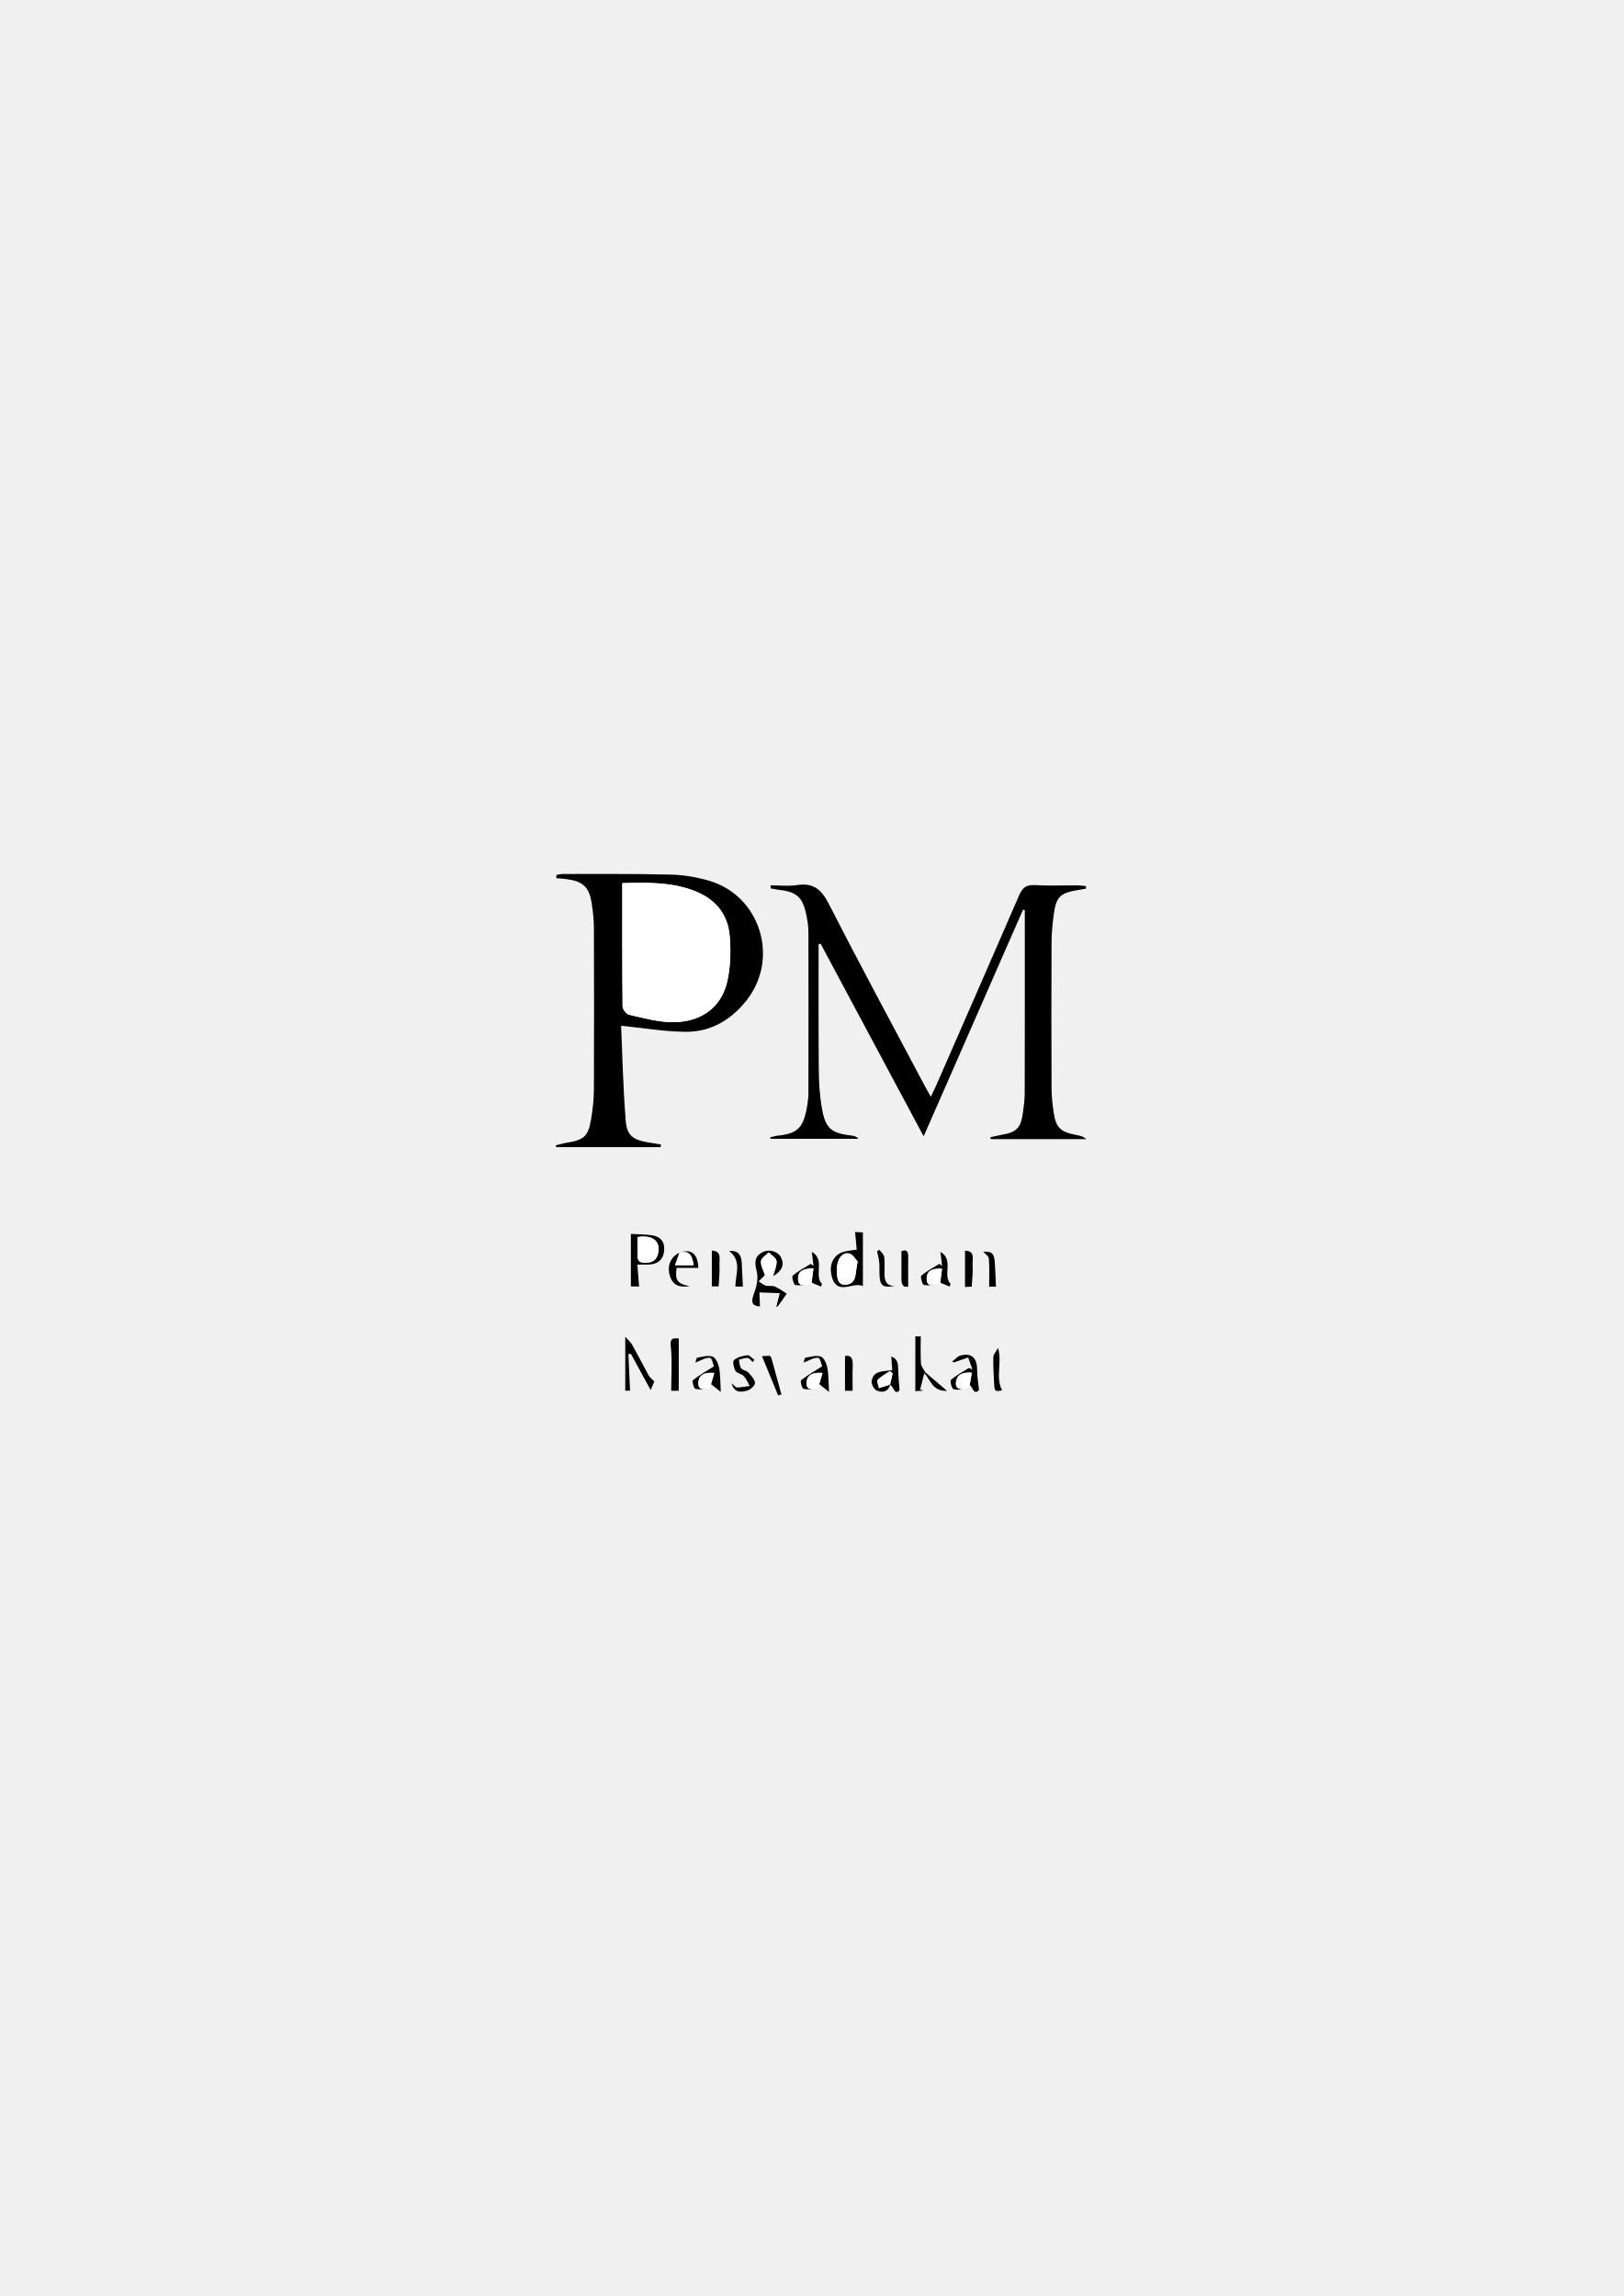
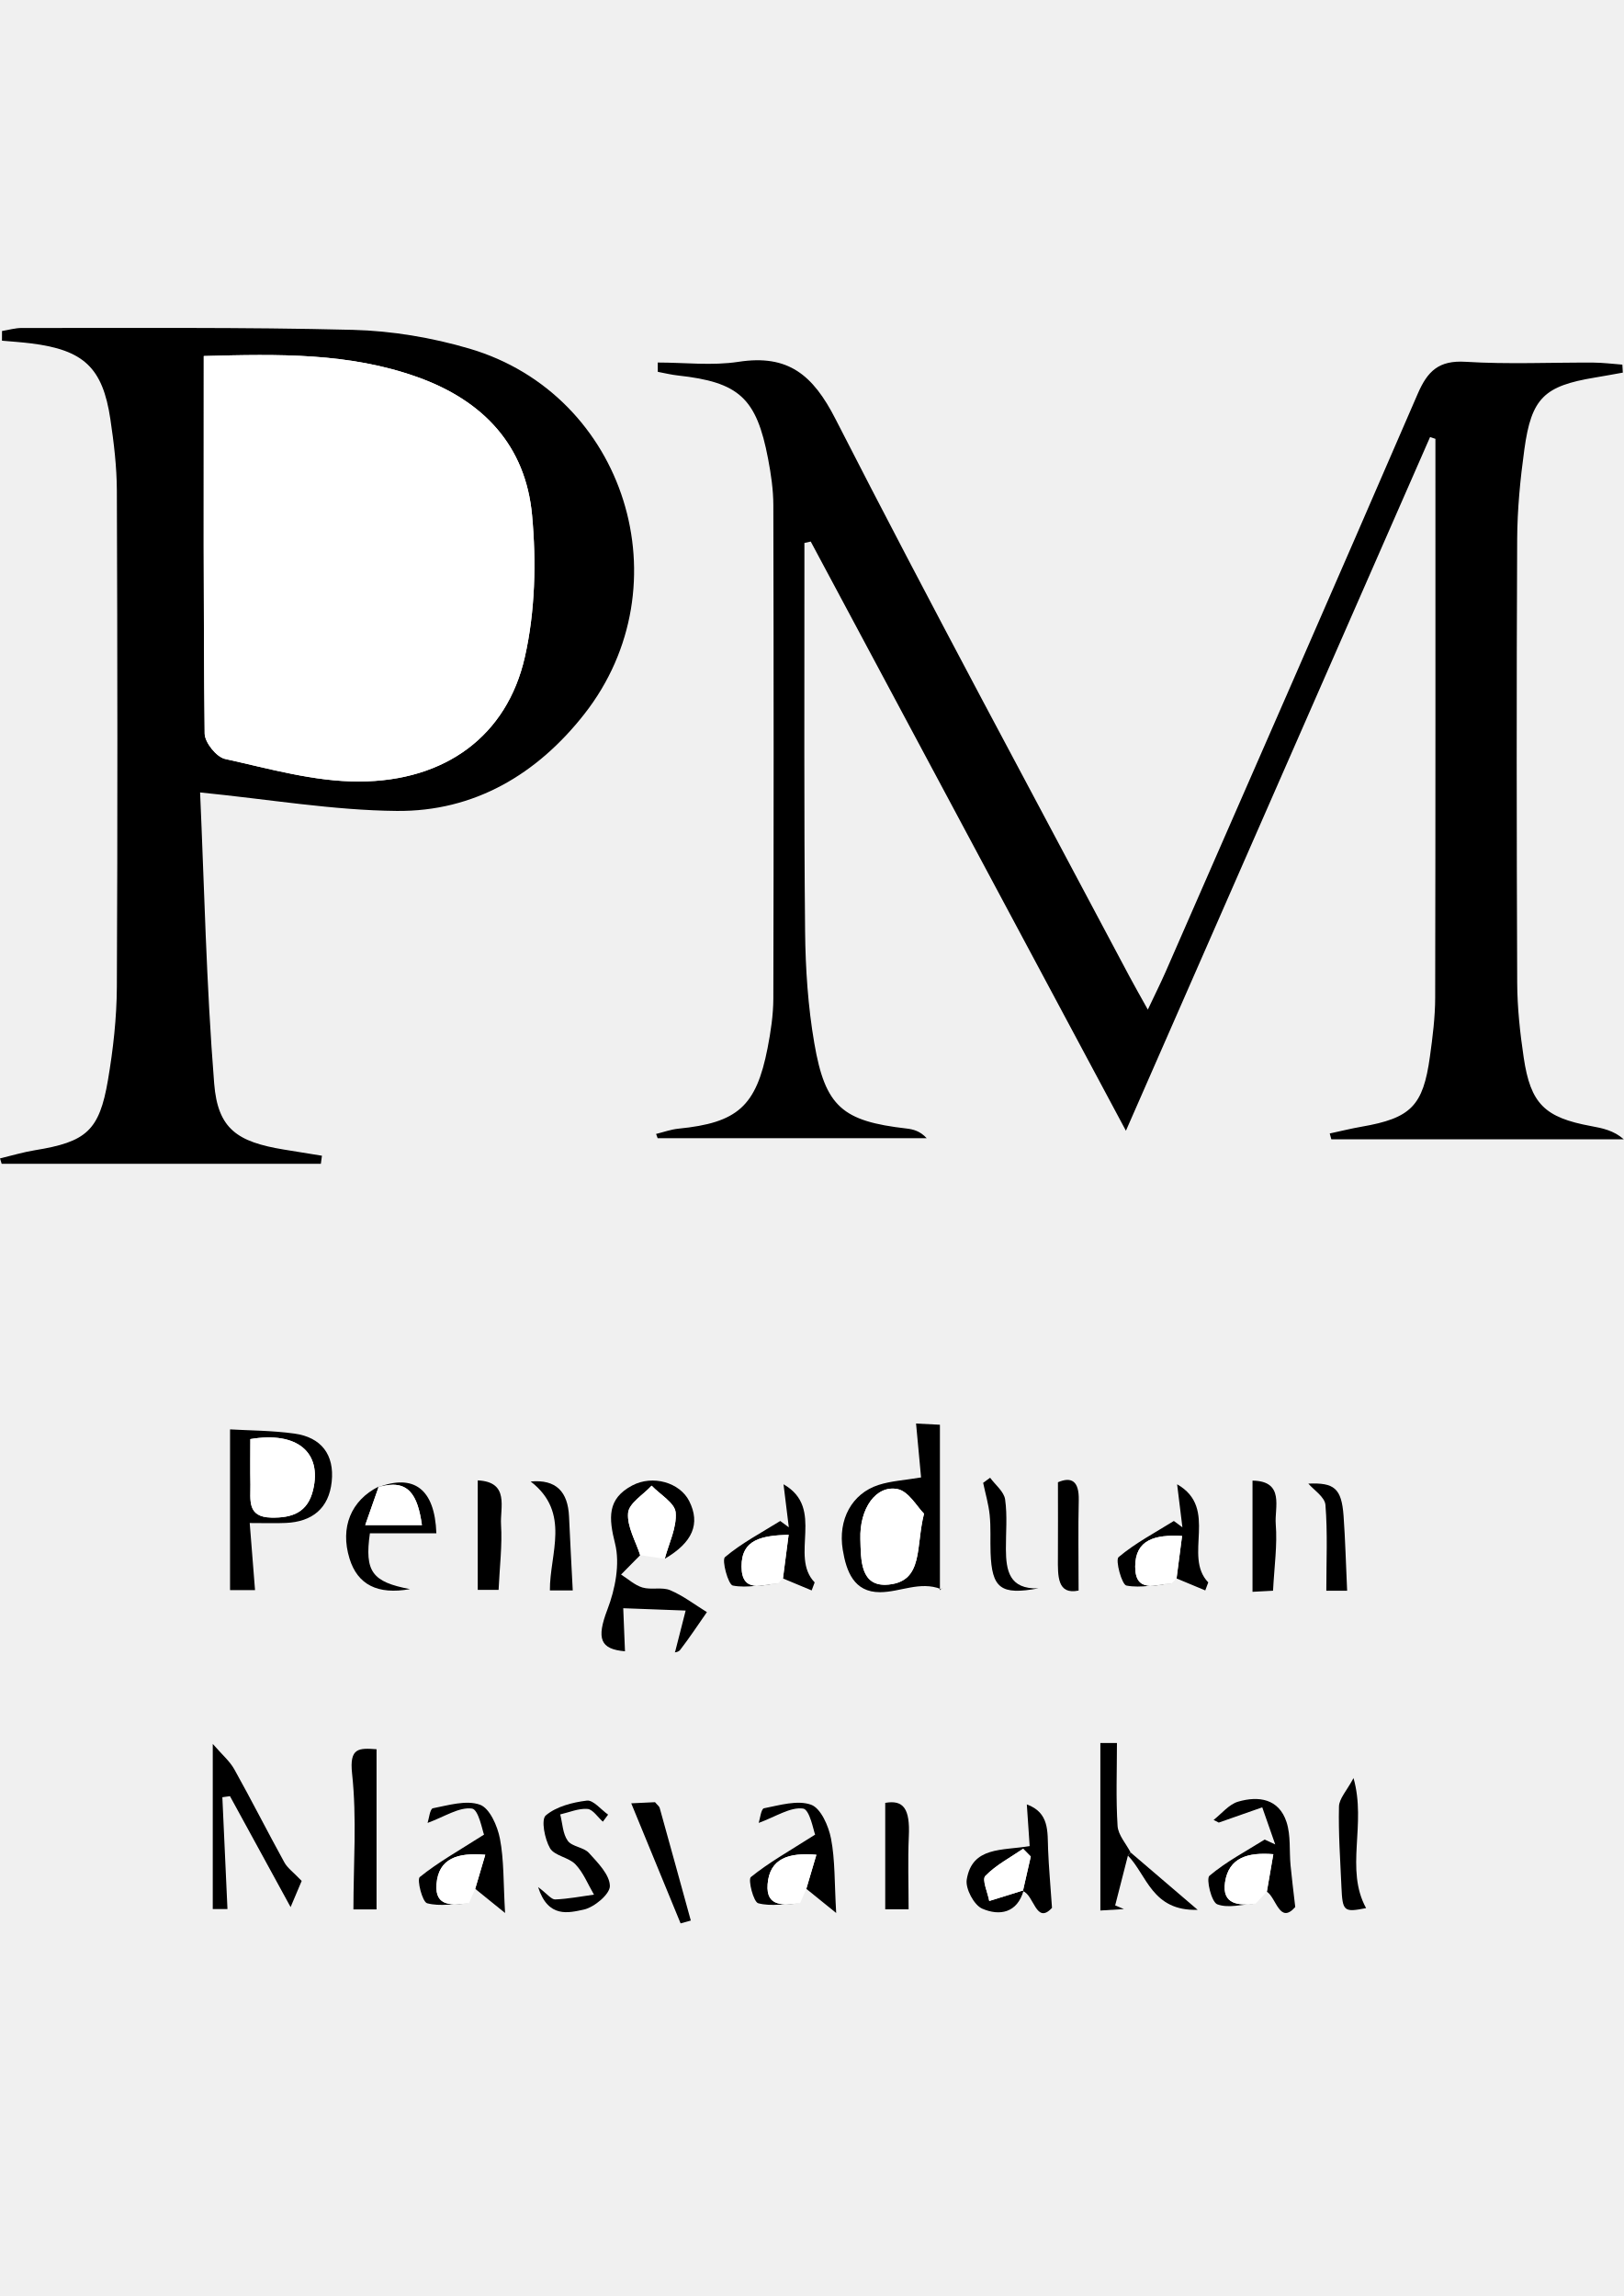
<svg xmlns="http://www.w3.org/2000/svg" version="1.1" id="Layer_1" x="0px" y="0px" viewBox="0 0 595.28 841.89" style="enable-background:new 0 0 595.28 841.89;" xml:space="preserve">
  <style type="text/css">
	.st0{fill:#FFFFFF;}
</style>
  <g>
-     <path d="M375.07,333.54c-12.03,27.45-24.07,54.9-36.44,83.13c-12.79-23.9-25.27-47.25-37.76-70.6c-0.25,0.06-0.51,0.11-0.76,0.17   c0,1.17,0,2.34,0,3.51c0.01,14.35-0.06,28.69,0.08,43.04c0.04,4.47,0.35,9,1.1,13.4c1.31,7.64,3.4,9.34,11.04,10.22   c0.82,0.09,1.63,0.3,2.42,1.16c-10.74,0-21.49,0-32.23,0c-0.06-0.17-0.13-0.34-0.19-0.51c0.89-0.22,1.77-0.54,2.67-0.63   c7.08-0.7,9.33-2.67,10.69-9.66c0.38-1.95,0.68-3.95,0.69-5.93c0.05-19.71,0.05-39.41,0-59.12c0-1.86-0.28-3.73-0.63-5.56   c-1.39-7.29-3.48-9.18-10.8-9.98c-0.81-0.09-1.61-0.29-2.41-0.44c0-0.37,0-0.74-0.01-1.11c3.23,0,6.52,0.4,9.67-0.09   c5.95-0.92,8.92,1.56,11.62,6.84c11.45,22.41,23.43,44.56,35.22,66.8c0.58,1.1,1.2,2.17,2.21,3.98c0.88-1.86,1.55-3.2,2.16-4.58   c10.08-23.06,20.19-46.1,30.18-69.2c1.18-2.74,2.54-4.04,5.74-3.84c5.09,0.32,10.22,0.07,15.34,0.1c1.15,0.01,2.3,0.16,3.44,0.24   c0.02,0.32,0.04,0.64,0.05,0.96c-1.11,0.2-2.23,0.41-3.34,0.59c-6.07,1.01-7.6,2.44-8.45,8.59c-0.49,3.58-0.85,7.2-0.86,10.8   c-0.08,17.71-0.07,35.43,0,53.14c0.01,2.98,0.34,5.98,0.78,8.93c0.82,5.56,2.52,7.2,8.06,8.22c1.36,0.25,2.72,0.51,3.93,1.59   c-11.68,0-23.36,0-35.04,0c-0.06-0.23-0.13-0.46-0.19-0.7c1.27-0.27,2.53-0.59,3.81-0.81c5.91-1.02,7.38-2.47,8.19-8.4   c0.32-2.34,0.63-4.71,0.63-7.07c0.05-22.32,0.03-44.64,0.03-66.96C375.49,333.69,375.28,333.62,375.07,333.54z" />
-     <path d="M203.98,320.83c0.8-0.13,1.59-0.37,2.39-0.36c13.22,0.02,26.45-0.11,39.66,0.23c4.68,0.12,9.46,0.93,13.96,2.25   c18.71,5.51,25.85,28.37,13.76,43.79c-5.67,7.24-13.2,11.69-22.47,11.6c-7.62-0.07-15.23-1.38-23.57-2.22   c0.49,11.07,0.74,23,1.69,34.88c0.43,5.45,2.77,7,8.36,7.91c1.52,0.25,3.04,0.49,4.55,0.74c-0.04,0.32-0.09,0.64-0.13,0.97   c-12.75,0-25.49,0-38.24,0c-0.07-0.22-0.13-0.43-0.2-0.65c1.4-0.33,2.78-0.75,4.2-0.98c6.12-1,7.7-2.32,8.73-8.4   c0.63-3.67,1.05-7.43,1.06-11.15c0.1-19.83,0.07-39.66,0-59.49c-0.01-2.86-0.36-5.73-0.78-8.56c-0.92-6.17-3.2-8.29-9.5-9.07   c-1.16-0.14-2.32-0.22-3.48-0.32C203.97,321.6,203.97,321.22,203.98,320.83z M228.15,323.83c0,15.34-0.05,30.29,0.11,45.24   c0.01,1.06,1.41,2.81,2.43,3.04c5.31,1.17,10.71,2.72,16.07,2.71c10.36-0.03,17.72-5.5,19.86-14.9c1.24-5.47,1.39-11.39,0.87-17.01   c-0.76-8.31-5.8-13.71-13.72-16.55C245.57,323.43,237.15,323.59,228.15,323.83z" />
-     <path d="M280.43,467.52c-0.76,0.77-1.53,1.55-2.29,2.32c0.85,0.54,1.64,1.28,2.57,1.56c1.05,0.31,2.34-0.09,3.32,0.33   c1.56,0.66,2.94,1.73,4.4,2.63c-1.06,1.52-2.08,3.06-3.2,4.53c-0.24,0.31-0.87,0.34-0.61,0.25c0.38-1.49,0.82-3.22,1.27-4.96   c-2.49-0.09-4.98-0.19-7.48-0.28c0.07,1.76,0.14,3.51,0.21,5.16c-2.96-0.25-3.45-1.49-2.1-5.02c0.93-2.43,1.52-5.46,0.91-7.88   c-0.77-3.09-0.96-5.37,2.05-6.97c2.48-1.31,5.72-0.35,6.83,1.86c1.37,2.72,0.42,4.96-2.93,6.92c0.49-1.86,1.46-3.75,1.31-5.55   c-0.1-1.14-1.86-2.14-2.88-3.21c-1,1.08-2.71,2.1-2.82,3.26C278.84,464.09,279.89,465.83,280.43,467.52z" />
-     <path d="M313.49,451.75c0.55,0.03,1.39,0.07,2.86,0.14c0,6.48,0,12.84,0,19.83c0.43-0.47,0.2-0.11,0.12-0.14   c-2.51-0.98-4.87,0.37-7.29,0.38c-3.14,0.01-4.05-2.51-4.47-5.08c-0.6-3.63,1.1-6.74,4.28-7.77c1.49-0.48,3.11-0.57,5.1-0.9   C313.89,456.16,313.7,454.13,313.49,451.75z M314.44,462.55c-0.82-0.81-1.83-2.68-3.16-2.94c-2.59-0.52-4.58,2.33-4.46,6   c0.07,2.42-0.06,5.79,3.39,5.44C314.41,470.62,313.42,466.51,314.44,462.55z" />
-     <path d="M231.3,471.71c0-6.38,0-12.68,0-19.26c2.3,0.14,5.04,0.13,7.72,0.5c3.22,0.45,4.8,2.53,4.46,5.77   c-0.34,3.19-2.33,4.81-5.5,4.95c-1.23,0.05-2.47,0.01-4.32,0.01c0.21,2.68,0.42,5.28,0.64,8.04   C233.49,471.71,232.1,471.71,231.3,471.71z M233.73,453.61c0,1.77-0.03,3.61,0.01,5.45c0.04,1.8-0.46,3.9,2.5,3.96   c2.51,0.05,4.36-0.61,5.01-3.33C242.32,455.22,239.36,452.66,233.73,453.61z" />
-     <path d="M354.17,509.27c-1.56,0.09-3.27,0.59-4.6,0.08c-0.7-0.26-1.36-3.06-0.94-3.41c2-1.69,4.37-2.94,6.61-4.34   c0.42,0.19,0.84,0.39,1.27,0.58c-0.52-1.48-1.04-2.96-1.56-4.44c-1.74,0.61-3.47,1.22-5.21,1.83c-0.21-0.11-0.41-0.21-0.62-0.32   c0.97-0.75,1.84-1.87,2.94-2.19c2.46-0.72,4.89-0.36,5.8,2.45c0.52,1.6,0.32,3.43,0.48,5.15c0.14,1.51,0.34,3.01,0.57,5.02   c-1.87,2.11-2.24-1.04-3.4-1.85c0.24-1.4,0.48-2.81,0.77-4.49c-3.02-0.24-5.34,0.38-5.78,3.37   C350.11,509.4,352.16,509.54,354.17,509.27z" />
-     <path d="M230.99,509.93c-0.24,0-1.3,0-1.76,0c0-6.41,0-12.67,0-19.79c1.1,1.28,2.03,2.05,2.58,3.04c2.06,3.68,3.96,7.45,5.99,11.15   c0.38,0.69,1.1,1.19,2.08,2.23c-0.12,0.28-0.58,1.36-1.33,3.14c-2.62-4.8-4.94-9.05-7.26-13.29c-0.3,0.04-0.61,0.08-0.91,0.13   C230.57,500.88,230.77,505.23,230.99,509.93z" />
-     <path d="M299.59,509.24c-1.68,0.05-3.45,0.41-5.01,0c-0.57-0.15-1.25-2.84-0.88-3.14c2.14-1.73,4.57-3.1,7.7-5.09   c-0.19-0.44-0.64-3.01-1.44-3.12c-1.53-0.21-3.26,0.97-5.32,1.72c0.16-0.47,0.29-1.68,0.64-1.75c1.87-0.36,4.01-1.01,5.64-0.43   c1.16,0.42,2.1,2.55,2.39,4.06c0.5,2.57,0.4,5.26,0.62,8.91c-1.35-1.09-2.46-1.99-3.58-2.89c0.38-1.3,0.77-2.61,1.2-4.08   c-3.3-0.28-5.6,0.42-5.84,3.52C295.48,509.79,297.73,509.4,299.59,509.24z" />
-     <path d="M259.91,509.24c-1.68,0.05-3.45,0.41-5.01,0c-0.57-0.15-1.25-2.84-0.88-3.14c2.14-1.73,4.57-3.1,7.7-5.09   c-0.19-0.44-0.65-3.01-1.44-3.12c-1.54-0.21-3.27,0.97-5.32,1.72c0.16-0.47,0.29-1.68,0.64-1.75c1.87-0.36,4.01-1.01,5.64-0.43   c1.16,0.42,2.1,2.55,2.39,4.06c0.5,2.57,0.4,5.26,0.62,8.91c-1.35-1.09-2.46-1.99-3.58-2.89c0.38-1.3,0.77-2.61,1.2-4.08   c-3.3-0.28-5.6,0.42-5.84,3.52C255.81,509.79,258.05,509.4,259.91,509.24z" />
-     <path d="M326.38,507.68c-0.76,2.75-2.92,3.09-4.97,2.2c-0.98-0.43-2.03-2.4-1.85-3.48c0.65-3.97,4.2-3.46,7.54-4.01   c-0.11-1.56-0.22-3.17-0.34-5c2.73,1,2.46,3.27,2.55,5.42c0.08,2.13,0.28,4.26,0.47,6.98c-1.91,2.09-2.15-1.56-3.49-2   c0.31-1.38,0.63-2.76,0.94-4.15c-0.31-0.31-0.61-0.62-0.92-0.93c-1.54,1.05-3.26,1.94-4.53,3.26c-0.42,0.44,0.28,1.97,0.47,3   C323.63,508.53,325,508.11,326.38,507.68z" />
-     <path d="M248.85,490.78c0,6.59,0,12.83,0,19.19c-0.83,0-2.17,0-2.77,0c0-5.44,0.42-10.91-0.16-16.26   C245.58,490.58,246.72,490.63,248.85,490.78z" />
-     <path d="M338.87,503.52c-0.51,1.99-1.02,3.98-1.53,5.97c0.35,0.15,0.7,0.29,1.05,0.44c-1.08,0.06-2.16,0.13-2.82,0.17   c0-3.48,0-6.84,0-10.19c0-3.24,0-6.48,0-9.88c-0.1,0,0.73,0,1.99,0c0,3.32-0.13,6.64,0.08,9.93c0.07,1.09,1.02,2.13,1.57,3.2   C339.09,503.28,338.98,503.4,338.87,503.52z" />
-     <path d="M248.97,459.41c4.32-1.68,6.86,0.16,7.04,5.49c-2.67,0-5.35,0-7.96,0c-0.66,4.61,0.29,5.84,4.81,6.69   c-3.88,0.69-6.28-0.52-7.25-3.66c-1.15-3.73,0.17-6.97,3.5-8.63c-0.52,1.49-1.04,2.98-1.62,4.62c2.61,0,4.59,0,6.79,0   C253.78,460.37,252.71,458.23,248.97,459.41z" />
-     <path d="M344.11,470.89c-1.82,0.15-3.7,0.61-5.42,0.28c-0.56-0.11-1.35-3.06-0.94-3.41c2-1.69,4.38-2.93,6.62-4.33   c0.34,0.25,0.68,0.51,1.03,0.76c-0.19-1.58-0.39-3.17-0.63-5.16c5.05,2.88,0.67,8.59,3.73,11.76c-0.12,0.32-0.24,0.64-0.36,0.96   c-1.15-0.48-2.29-0.96-3.44-1.43c0.21-1.64,0.43-3.29,0.66-5.09c-3.23-0.18-5.61,0.43-5.62,3.67   C339.74,472.15,342.27,471.04,344.11,470.89z" />
-     <path d="M296.96,470.89c-1.82,0.15-3.7,0.61-5.42,0.28c-0.56-0.11-1.35-3.06-0.94-3.41c2-1.69,4.38-2.93,6.62-4.33   c0.34,0.25,0.68,0.51,1.03,0.76c-0.19-1.58-0.39-3.17-0.63-5.16c5.05,2.88,0.67,8.59,3.73,11.76c-0.12,0.32-0.24,0.64-0.36,0.96   c-1.15-0.48-2.29-0.96-3.44-1.43c0.21-1.64,0.43-3.29,0.68-5.24c-3.15,0.12-5.66,0.5-5.64,3.82   C292.6,472.15,295.11,471.04,296.96,470.89z" />
-     <path class="st0" d="M280.43,467.52c-0.54-1.69-1.59-3.43-1.44-5.07c0.1-1.16,1.82-2.18,2.82-3.26c1.02,1.06,2.78,2.07,2.88,3.21   c0.15,1.8-0.81,3.7-1.31,5.55C282.4,467.81,281.41,467.67,280.43,467.52z" />
-     <path d="M275.96,499.46c-0.61-0.54-1.2-1.48-1.85-1.53c-1.06-0.08-2.17,0.41-3.26,0.66c0.27,1.07,0.3,2.32,0.9,3.16   c0.52,0.72,1.91,0.77,2.53,1.45c1.07,1.18,2.49,2.61,2.51,3.96c0.02,0.97-1.88,2.56-3.14,2.83c-1.76,0.37-4.26,1.08-5.46-2.7   c1.11,0.83,1.59,1.5,2.04,1.48c1.55-0.06,3.1-0.36,4.65-0.57c-0.72-1.22-1.26-2.62-2.21-3.62c-0.81-0.86-2.52-1.02-3.06-1.94   c-0.64-1.11-1.09-3.44-0.51-3.93c1.27-1.07,3.2-1.57,4.92-1.78c0.77-0.09,1.69,1.08,2.54,1.68   C276.38,498.89,276.17,499.17,275.96,499.46z" />
-     <path d="M260.97,458.56c3.84,0.18,2.66,3.26,2.79,5.29c0.16,2.51-0.17,5.04-0.29,7.83c-0.4,0-1.55,0-2.5,0   C260.97,467.42,260.97,463.21,260.97,458.56z" />
-     <path d="M353.79,458.59c3.9,0.05,2.63,3.24,2.78,5.21c0.2,2.5-0.17,5.04-0.32,7.98c-0.36,0.02-1.5,0.08-2.46,0.13   C353.79,467.47,353.79,463.26,353.79,458.59z" />
-     <path d="M312.59,509.95c-0.72,0-1.68,0-2.8,0c0-4.23,0-8.46,0-12.75c2.19-0.38,2.98,0.7,2.83,4.01   C312.49,504.07,312.59,506.95,312.59,509.95z" />
-     <path d="M332.96,471.76c-2.55,0.53-2.49-1.71-2.48-3.96c0.02-2.92,0-5.83,0-9.02c1.59-0.68,2.55-0.19,2.49,2.15   C332.9,464.3,332.96,467.66,332.96,471.76z" />
-     <path d="M279.36,497.26c1.04-0.05,2-0.09,2.85-0.13c0.27,0.33,0.5,0.49,0.56,0.7c1.25,4.49,2.49,8.99,3.72,13.49   c-0.41,0.11-0.81,0.23-1.22,0.34C283.33,506.91,281.38,502.17,279.36,497.26z" />
-     <path class="st0" d="M344.11,470.89c-1.85,0.15-4.37,1.26-4.37-1.99c0-3.25,2.38-3.85,5.62-3.67c-0.23,1.8-0.45,3.45-0.66,5.09   C344.5,470.5,344.31,470.7,344.11,470.89z" />
-     <path d="M365.13,471.79c-0.73,0-1.82,0-2.49,0c0-3.52,0.17-6.92-0.11-10.28c-0.08-0.96-1.42-1.81-2.05-2.55   c3.09-0.14,3.98,0.55,4.22,3.85C364.91,465.71,364.99,468.63,365.13,471.79z" />
-     <path class="st0" d="M354.17,509.27c-2.02,0.27-4.07,0.13-3.67-2.55c0.45-2.99,2.77-3.61,5.78-3.37c-0.29,1.68-0.53,3.08-0.77,4.49   C355.07,508.32,354.62,508.79,354.17,509.27z" />
-     <path d="M272.36,471.75c-0.56,0-1.65,0-2.74,0c-0.04-4.39,2.54-9.32-2.3-13.05c3.05-0.27,4.46,1.22,4.6,4.22   C272.04,465.81,272.2,468.71,272.36,471.75z" />
-     <path class="st0" d="M296.96,470.89c-1.85,0.15-4.36,1.26-4.38-1.99c-0.02-3.32,2.49-3.71,5.64-3.82c-0.25,1.95-0.47,3.6-0.68,5.24   C297.35,470.5,297.15,470.7,296.96,470.89z" />
-     <path d="M365.9,494.23c1.58,5.57-1.05,10.9,1.51,15.58c-2.66,0.52-2.82,0.42-2.95-2.55c-0.14-3.21-0.37-6.42-0.29-9.62   C364.18,496.69,365.09,495.75,365.9,494.23z" />
-     <path d="M322.36,458.24c0.63,0.86,1.66,1.66,1.8,2.6c0.28,1.95,0.08,3.97,0.1,5.97c0.02,2.54,0.39,4.82,3.9,4.69   c-4.53,0.84-5.59-0.01-5.73-4.28c-0.05-1.49,0.05-3-0.1-4.48c-0.13-1.31-0.51-2.59-0.79-3.88   C321.8,458.65,322.08,458.45,322.36,458.24z" />
-     <path class="st0" d="M259.91,509.24c-1.86,0.17-4.11,0.55-3.88-2.29c0.24-3.1,2.54-3.8,5.84-3.52c-0.44,1.48-0.82,2.78-1.2,4.08   C260.42,508.08,260.17,508.66,259.91,509.24z" />
-     <path class="st0" d="M299.59,509.24c-1.86,0.17-4.11,0.55-3.88-2.29c0.24-3.1,2.54-3.8,5.84-3.52c-0.44,1.48-0.82,2.78-1.2,4.08   C300.09,508.08,299.84,508.66,299.59,509.24z" />
-     <path d="M339.2,503.16c2.46,2.11,4.92,4.21,8.02,6.86c-5.48,0.17-6.07-4.17-8.36-6.5C338.98,503.4,339.09,503.28,339.2,503.16z" />
-     <path class="st0" d="M228.15,323.83c9-0.25,17.42-0.41,25.61,2.52c7.92,2.83,12.96,8.23,13.72,16.55   c0.52,5.61,0.37,11.54-0.87,17.01c-2.13,9.4-9.49,14.87-19.86,14.9c-5.36,0.02-10.76-1.54-16.07-2.71   c-1.02-0.23-2.42-1.98-2.43-3.04C228.1,354.12,228.15,339.17,228.15,323.83z" />
-     <path class="st0" d="M314.44,462.55c-1.02,3.96-0.03,8.07-4.24,8.5c-3.45,0.35-3.32-3.02-3.39-5.44c-0.11-3.67,1.87-6.52,4.46-6   C312.6,459.87,313.62,461.74,314.44,462.55z" />
-     <path class="st0" d="M233.73,453.61c5.63-0.96,8.59,1.61,7.52,6.08c-0.65,2.72-2.5,3.38-5.01,3.33c-2.96-0.06-2.47-2.16-2.5-3.96   C233.7,457.22,233.73,455.39,233.73,453.61z" />
-     <path class="st0" d="M326.38,507.68c-1.38,0.43-2.75,0.86-4.13,1.29c-0.19-1.03-0.9-2.56-0.47-3c1.27-1.31,2.99-2.2,4.53-3.26   c0.31,0.31,0.61,0.62,0.92,0.93c-0.31,1.38-0.63,2.77-0.94,4.15C326.29,507.78,326.38,507.68,326.38,507.68z" />
-     <path class="st0" d="M248.97,459.41c3.74-1.18,4.81,0.96,5.31,4.51c-2.2,0-4.18,0-6.79,0c0.58-1.64,1.1-3.13,1.62-4.62   C249.11,459.3,248.97,459.41,248.97,459.41z" />
+     <path d="M524.29,160.25c-36.82,83.99-73.64,167.98-111.51,254.37c-39.12-73.15-77.34-144.59-115.55-216.04   c-0.77,0.17-1.55,0.34-2.32,0.51c0,3.58,0,7.16,0,10.73c0.03,43.9-0.19,87.8,0.25,131.7c0.14,13.69,1.06,27.53,3.38,41   c4.01,23.38,10.39,28.59,33.79,31.28c2.52,0.29,5,0.93,7.42,3.56c-32.88,0-65.76,0-98.64,0c-0.19-0.52-0.38-1.04-0.58-1.57   c2.72-0.66,5.41-1.65,8.16-1.93c21.68-2.15,28.54-8.16,32.72-29.57c1.16-5.96,2.09-12.09,2.11-18.14   c0.15-60.3,0.14-120.61,0-180.91c-0.01-5.68-0.86-11.42-1.93-17.02c-4.24-22.3-10.65-28.09-33.06-30.54   c-2.48-0.27-4.91-0.88-7.37-1.34c-0.01-1.14-0.02-2.27-0.02-3.41c9.88,0,19.95,1.23,29.6-0.26c18.21-2.81,27.29,4.78,35.55,20.94   c35.04,68.59,71.69,136.35,107.77,204.4c1.78,3.35,3.67,6.64,6.75,12.19c2.68-5.68,4.75-9.8,6.6-14.03   c30.85-70.55,61.79-141.07,92.34-211.75c3.62-8.39,7.77-12.36,17.55-11.76c15.59,0.97,31.29,0.21,46.94,0.3   c3.51,0.02,7.02,0.48,10.54,0.74c0.06,0.98,0.11,1.95,0.17,2.93c-3.41,0.61-6.81,1.25-10.23,1.81   c-18.58,3.08-23.27,7.47-25.86,26.3c-1.51,10.94-2.59,22.03-2.64,33.06c-0.26,54.2-0.21,108.41,0.01,162.61   c0.04,9.12,1.04,18.3,2.38,27.34c2.51,17.01,7.72,22.02,24.65,25.15c4.16,0.77,8.31,1.57,12.04,4.85c-35.74,0-71.48,0-107.22,0   c-0.19-0.71-0.39-1.42-0.58-2.13c3.88-0.83,7.74-1.8,11.65-2.48c18.08-3.14,22.58-7.57,25.08-25.7c0.99-7.17,1.92-14.42,1.93-21.64   c0.14-68.3,0.09-136.59,0.09-204.89C525.58,160.71,524.93,160.48,524.29,160.25z" />
+     <path d="M0.74,121.37c2.44-0.39,4.87-1.12,7.31-1.11c40.46,0.07,80.93-0.34,121.36,0.69c14.31,0.37,28.96,2.84,42.71,6.89   c57.25,16.86,79.1,86.82,42.1,134c-17.37,22.14-40.4,35.77-68.75,35.51c-23.32-0.22-46.6-4.23-72.11-6.78   c1.51,33.87,2.26,70.38,5.16,106.73c1.33,16.68,8.49,21.41,25.57,24.22c4.64,0.76,9.29,1.51,13.94,2.26   c-0.13,0.99-0.27,1.97-0.4,2.96c-39.01,0-78.01,0-117.02,0c-0.2-0.66-0.4-1.32-0.6-1.98c4.28-1.02,8.51-2.31,12.85-3.01   c18.74-3.05,23.56-7.11,26.72-25.71c1.91-11.24,3.2-22.74,3.26-34.13c0.3-60.68,0.22-121.37,0-182.05   c-0.03-8.74-1.09-17.53-2.38-26.19c-2.82-18.89-9.8-25.36-29.08-27.76c-3.54-0.44-7.1-0.67-10.66-0.99   C0.72,123.72,0.73,122.55,0.74,121.37z M74.7,130.55c0,46.93-0.16,92.68,0.33,138.43c0.03,3.24,4.32,8.6,7.44,9.29   c16.25,3.59,32.76,8.34,49.17,8.29c31.72-0.09,54.24-16.84,60.76-45.6c3.8-16.74,4.24-34.87,2.66-52.05   c-2.34-25.44-17.75-41.96-42-50.64C128.01,129.31,102.25,129.79,74.7,130.55z" />
+     <path d="M234.7,570.25c-2.34,2.37-4.67,4.73-7.01,7.1c2.61,1.64,5.03,3.92,7.87,4.76c3.21,0.94,7.17-0.27,10.15,0.99   c4.76,2.01,8.99,5.29,13.45,8.03c-3.24,4.64-6.35,9.37-9.8,13.85c-0.74,0.96-2.65,1.03-1.86,0.75c1.16-4.56,2.52-9.86,3.87-15.17   c-7.63-0.29-15.25-0.57-22.88-0.86c0.22,5.38,0.43,10.75,0.64,15.79c-9.07-0.77-10.56-4.57-6.43-15.35   c2.84-7.42,4.65-16.69,2.8-24.11c-2.36-9.44-2.94-16.44,6.27-21.33c7.58-4.02,17.49-1.06,20.9,5.7c4.19,8.32,1.28,15.18-8.97,21.17   c1.51-5.68,4.47-11.48,4-16.99c-0.3-3.5-5.7-6.56-8.81-9.82c-3.05,3.31-8.3,6.42-8.62,9.97   C229.83,559.74,233.05,565.06,234.7,570.25z" />
+     <path d="M335.84,521.98c1.68,0.09,4.24,0.21,8.75,0.44c0,19.84,0,39.29,0,60.69c1.32-1.45,0.6-0.34,0.36-0.44   c-7.67-2.99-14.92,1.12-22.3,1.15c-9.62,0.04-12.38-7.68-13.68-15.54c-1.83-11.1,3.36-20.63,13.11-23.78   c4.57-1.48,9.53-1.73,15.6-2.76C337.09,535.46,336.51,529.25,335.84,521.98z M338.76,555.03c-2.52-2.49-5.61-8.19-9.68-9.01   c-7.92-1.59-14,7.12-13.65,18.36c0.23,7.4-0.17,17.72,10.38,16.65C338.66,579.73,335.65,567.15,338.76,555.03z" />
+     <path d="M84.34,583.07c0-19.52,0-38.79,0-58.95c7.04,0.42,15.41,0.4,23.61,1.54c9.84,1.36,14.7,7.76,13.66,17.64   c-1.03,9.77-7.13,14.71-16.84,15.13c-3.77,0.17-7.55,0.03-13.22,0.03c0.65,8.19,1.28,16.15,1.95,24.61   C91.04,583.07,86.79,583.07,84.34,583.07z M91.78,527.68c0,5.43-0.09,11.05,0.02,16.67c0.11,5.51-1.4,11.95,7.66,12.12   c7.67,0.15,13.35-1.86,15.33-10.18C118.06,532.59,109.01,524.76,91.78,527.68z" />
+     <path d="M460.34,698c-4.76,0.26-10.01,1.81-14.08,0.26c-2.13-0.81-4.15-9.36-2.86-10.45c6.11-5.17,13.38-8.98,20.24-13.28   c1.29,0.59,2.58,1.18,3.88,1.78c-1.59-4.53-3.18-9.07-4.76-13.6c-5.31,1.86-10.63,3.73-15.94,5.59c-0.63-0.33-1.26-0.65-1.89-0.98   c2.97-2.31,5.62-5.71,8.98-6.69c7.52-2.2,14.97-1.1,17.76,7.5c1.59,4.9,0.97,10.5,1.46,15.77c0.43,4.61,1.03,9.2,1.73,15.37   c-5.71,6.45-6.86-3.19-10.4-5.65c0.74-4.3,1.48-8.59,2.37-13.73c-9.23-0.74-16.33,1.16-17.7,10.31   C447.9,698.39,454.17,698.83,460.34,698z" />
+     <path d="M83.39,700.01c-0.73,0-3.97,0-5.39,0c0-19.63,0-38.78,0-60.56c3.38,3.91,6.21,6.29,7.9,9.31   c6.29,11.27,12.12,22.81,18.34,34.12c1.16,2.11,3.35,3.65,6.36,6.81c-0.36,0.86-1.76,4.16-4.06,9.6   c-8.02-14.68-15.12-27.68-22.23-40.68c-0.93,0.13-1.86,0.26-2.79,0.39C82.13,672.31,82.73,685.64,83.39,700.01z" />
+     <path d="M293.3,697.89c-5.15,0.16-10.55,1.25-15.32-0.01c-1.75-0.46-3.82-8.7-2.69-9.61c6.54-5.3,13.99-9.47,23.55-15.56   c-0.57-1.36-1.97-9.21-4.41-9.55c-4.69-0.65-9.97,2.96-16.28,5.26c0.48-1.43,0.87-5.16,1.95-5.37c5.73-1.12,12.26-3.1,17.26-1.3   c3.56,1.28,6.42,7.81,7.31,12.44c1.52,7.87,1.23,16.08,1.89,27.26c-4.12-3.33-7.53-6.09-10.95-8.86c1.18-3.99,2.35-7.98,3.69-12.49   c-10.11-0.86-17.13,1.29-17.88,10.78C280.74,699.58,287.61,698.41,293.3,697.89z" />
+     <path d="M171.91,697.89c-5.15,0.16-10.55,1.25-15.32-0.01c-1.75-0.46-3.82-8.7-2.69-9.61c6.54-5.3,13.99-9.47,23.55-15.56   c-0.57-1.36-1.98-9.22-4.41-9.55c-4.71-0.64-10,2.96-16.28,5.26c0.48-1.43,0.87-5.16,1.95-5.37c5.73-1.12,12.26-3.1,17.26-1.3   c3.56,1.28,6.42,7.81,7.31,12.44c1.52,7.87,1.23,16.08,1.89,27.26c-4.12-3.33-7.53-6.09-10.95-8.86c1.18-3.99,2.35-7.98,3.69-12.49   c-10.11-0.86-17.13,1.29-17.88,10.78C159.34,699.58,166.22,698.41,171.91,697.89z" />
+     <path d="M375.29,693.12c-2.32,8.43-8.93,9.47-15.21,6.73c-3-1.31-6.2-7.35-5.66-10.65c1.99-12.14,12.85-10.58,23.07-12.28   c-0.32-4.76-0.66-9.69-1.04-15.29c8.34,3.05,7.54,10,7.8,16.57c0.26,6.52,0.86,13.02,1.43,21.36c-5.84,6.38-6.57-4.76-10.67-6.12   c0.96-4.23,1.92-8.46,2.89-12.69c-0.93-0.95-1.87-1.9-2.8-2.85c-4.72,3.23-9.97,5.95-13.86,9.97c-1.3,1.34,0.86,6.02,1.44,9.18   C366.87,695.74,371.08,694.43,375.29,693.12z" />
+     <path d="M138.05,641.4c0,20.16,0,39.26,0,58.73c-2.53,0-6.63,0-8.48,0c0-16.66,1.29-33.38-0.49-49.77   C128.04,640.79,131.54,640.94,138.05,641.4z" />
+     <path d="M413.51,680.41c-1.56,6.09-3.11,12.17-4.67,18.26c1.07,0.45,2.13,0.9,3.2,1.35c-3.31,0.2-6.62,0.4-8.63,0.52   c0-10.64,0-20.92,0-31.19c0-9.92,0-19.83,0-30.23c-0.31,0,2.25,0,6.08,0c0,10.17-0.41,20.32,0.23,30.4   c0.21,3.35,3.13,6.52,4.81,9.78C414.2,679.66,413.86,680.04,413.51,680.41z" />
+     <path d="M138.43,545.42c13.23-5.14,20.98,0.48,21.55,16.8c-8.18,0-16.37,0-24.37,0c-2.01,14.11,0.89,17.86,14.71,20.47   c-11.86,2.12-19.22-1.59-22.18-11.2c-3.52-11.4,0.51-21.34,10.72-26.42c-1.59,4.56-3.2,9.12-4.96,14.14c7.99,0,14.05,0,20.79,0   C153.14,548.34,149.86,541.82,138.43,545.42z" />
+     <path d="M429.56,580.54c-5.57,0.46-11.31,1.87-16.59,0.85c-1.71-0.33-4.14-9.37-2.88-10.43c6.13-5.16,13.39-8.97,20.26-13.25   c1.05,0.77,2.1,1.55,3.14,2.32c-0.6-4.85-1.19-9.7-1.94-15.78c15.44,8.82,2.04,26.3,11.42,35.98c-0.37,0.98-0.73,1.96-1.1,2.94   c-3.51-1.46-7.01-2.92-10.52-4.39c0.65-5.03,1.3-10.06,2.02-15.58c-9.89-0.55-17.18,1.31-17.18,11.24   C416.18,584.4,423.91,581.01,429.56,580.54z" />
+     <path d="M285.26,580.54c-5.57,0.46-11.31,1.87-16.59,0.85c-1.71-0.33-4.14-9.37-2.88-10.43c6.13-5.16,13.39-8.97,20.26-13.25   c1.05,0.77,2.1,1.55,3.14,2.32c-0.6-4.85-1.19-9.7-1.94-15.78c15.44,8.82,2.04,26.3,11.42,35.98c-0.37,0.98-0.73,1.96-1.1,2.94   c-3.51-1.46-7.01-2.92-10.52-4.39c0.65-5.03,1.3-10.06,2.08-16.03c-9.64,0.35-17.32,1.53-17.26,11.69   C271.93,584.41,279.61,581.01,285.26,580.54z" />
+     <path class="st0" d="M234.7,570.25c-1.65-5.19-4.87-10.51-4.42-15.51c0.32-3.55,5.57-6.66,8.62-9.97c3.11,3.26,8.51,6.32,8.81,9.82   c0.47,5.51-2.49,11.31-4,16.99C240.7,571.14,237.7,570.69,234.7,570.25z" />
+     <path d="M221.02,667.97c-1.88-1.65-3.66-4.52-5.65-4.68c-3.25-0.26-6.65,1.25-9.98,2.01c0.84,3.28,0.91,7.11,2.76,9.67   c1.58,2.2,5.84,2.34,7.75,4.45c3.27,3.6,7.63,8,7.69,12.13c0.05,2.98-5.75,7.84-9.61,8.66c-5.4,1.14-13.04,3.3-16.7-8.27   c3.39,2.55,4.87,4.59,6.26,4.54c4.76-0.19,9.48-1.11,14.22-1.76c-2.2-3.75-3.85-8.01-6.76-11.08c-2.48-2.63-7.72-3.13-9.36-5.95   c-1.97-3.39-3.32-10.51-1.55-12.01c3.87-3.28,9.79-4.8,15.07-5.44c2.35-0.28,5.17,3.31,7.78,5.14   C222.29,666.24,221.66,667.1,221.02,667.97z" />
+     <path d="M175.15,542.82c11.76,0.57,8.15,9.99,8.54,16.19c0.48,7.67-0.51,15.43-0.9,23.95c-1.23,0-4.75,0-7.64,0   C175.15,569.93,175.15,557.06,175.15,542.82z" />
+     <path d="M459.19,542.91c11.92,0.16,8.03,9.92,8.52,15.95c0.62,7.65-0.53,15.43-0.99,24.42c-1.1,0.06-4.59,0.24-7.53,0.4   C459.19,570.08,459.19,557.21,459.19,542.91z" />
+     <path d="M333.11,700.09c-2.21,0-5.15,0-8.57,0c0-12.95,0-25.88,0-39.02c6.69-1.18,9.13,2.14,8.65,12.26   C332.79,682.09,333.11,690.88,333.11,700.09z" />
+     <path d="M395.43,583.22c-7.81,1.63-7.63-5.24-7.58-12.11c0.06-8.92,0.01-17.84,0.01-27.6c4.87-2.09,7.8-0.57,7.63,6.59   C395.24,560.38,395.43,570.66,395.43,583.22z" />
+     <path d="M231.42,661.23c3.18-0.15,6.11-0.29,8.72-0.41c0.83,1,1.54,1.49,1.72,2.13c3.84,13.75,7.61,27.51,11.4,41.27   c-1.25,0.35-2.49,0.69-3.74,1.04C243.56,690.77,237.6,676.27,231.42,661.23z" />
+     <path class="st0" d="M429.56,580.54c-5.65,0.46-13.39,3.86-13.38-6.1c0.01-9.93,7.3-11.79,17.18-11.24   c-0.72,5.52-1.37,10.55-2.02,15.58C430.75,579.37,430.16,579.96,429.56,580.54z" />
+     <path d="M493.88,583.29c-2.23,0-5.55,0-7.63,0c0-10.78,0.51-21.18-0.32-31.47c-0.24-2.93-4.35-5.55-6.27-7.81   c9.47-0.42,12.17,1.69,12.91,11.78C493.21,564.69,493.43,573.62,493.88,583.29z" />
+     <path class="st0" d="M460.34,698c-6.17,0.83-12.45,0.39-11.23-7.8c1.36-9.15,8.47-11.05,17.7-10.31   c-0.89,5.14-1.63,9.43-2.37,13.73C463.08,695.08,461.71,696.54,460.34,698z" />
+     <path d="M209.98,583.18c-1.72,0-5.05,0-8.38,0c-0.11-13.43,7.79-28.52-7.05-39.95c9.34-0.84,13.66,3.73,14.07,12.9   C209.01,565,209.51,573.87,209.98,583.18z" />
+     <path class="st0" d="M285.26,580.54c-5.65,0.46-13.33,3.86-13.4-6.1c-0.06-10.16,7.62-11.34,17.26-11.69   c-0.77,5.97-1.43,11-2.08,16.03C286.46,579.37,285.86,579.96,285.26,580.54z" />
+     <path d="M496.22,651.98c4.84,17.03-3.23,33.36,4.61,47.68c-8.14,1.59-8.64,1.27-9.04-7.79c-0.43-9.81-1.13-19.64-0.9-29.45   C490.96,659.49,493.75,656.62,496.22,651.98z" />
+     <path d="M362.99,541.85c1.92,2.64,5.09,5.09,5.5,7.95c0.86,5.97,0.25,12.16,0.29,18.26c0.05,7.77,1.19,14.74,11.93,14.35   c-13.86,2.56-17.09-0.02-17.55-13.11c-0.16-4.57,0.14-9.17-0.32-13.71c-0.4-4-1.57-7.92-2.4-11.87   C361.29,543.1,362.14,542.47,362.99,541.85z" />
+     <path class="st0" d="M171.91,697.89c-5.69,0.51-12.57,1.69-11.88-7.02c0.75-9.49,7.77-11.64,17.88-10.78   c-1.33,4.51-2.51,8.5-3.69,12.49C173.45,694.36,172.68,696.12,171.91,697.89z" />
+     <path class="st0" d="M293.3,697.89c-5.69,0.51-12.57,1.69-11.88-7.02c0.75-9.49,7.77-11.64,17.88-10.78   c-1.33,4.51-2.51,8.5-3.69,12.49C294.84,694.36,294.07,696.12,293.3,697.89z" />
+     <path d="M414.54,679.29c7.53,6.45,15.07,12.89,24.54,21c-16.75,0.52-18.58-12.77-25.57-19.89   C413.86,680.04,414.2,679.66,414.54,679.29z" />
+     <path class="st0" d="M74.7,130.55c27.55-0.76,53.31-1.24,78.37,7.73c24.25,8.67,39.66,25.2,42,50.64   c1.58,17.18,1.14,35.31-2.66,52.05c-6.53,28.76-29.05,45.51-60.76,45.6c-16.41,0.05-32.93-4.7-49.17-8.29   c-3.12-0.69-7.4-6.04-7.44-9.29C74.54,223.23,74.7,177.48,74.7,130.55z" />
+     <path class="st0" d="M338.76,555.03c-3.11,12.12-0.09,24.7-12.96,26c-10.55,1.07-10.15-9.25-10.38-16.65   c-0.35-11.23,5.74-19.94,13.65-18.36C333.14,546.84,336.24,552.54,338.76,555.03z" />
+     <path class="st0" d="M91.78,527.68c17.23-2.92,26.28,4.91,23.02,18.61c-1.98,8.33-7.66,10.33-15.33,10.18   c-9.06-0.17-7.56-6.61-7.66-12.12C91.7,538.73,91.78,533.11,91.78,527.68z" />
+     <path class="st0" d="M375.29,693.12c-4.21,1.31-8.42,2.62-12.62,3.93c-0.58-3.15-2.74-7.84-1.44-9.18   c3.9-4.02,9.14-6.74,13.86-9.97c0.93,0.95,1.87,1.9,2.8,2.85c-0.96,4.23-1.93,8.47-2.89,12.69   C375.01,693.44,375.29,693.12,375.29,693.12z" />
+     <path class="st0" d="M138.43,545.42c11.43-3.6,14.71,2.92,16.26,13.8c-6.74,0-12.8,0-20.79,0c1.76-5.02,3.37-9.59,4.96-14.14   C138.85,545.09,138.43,545.42,138.43,545.42z" />
  </g>
</svg>
